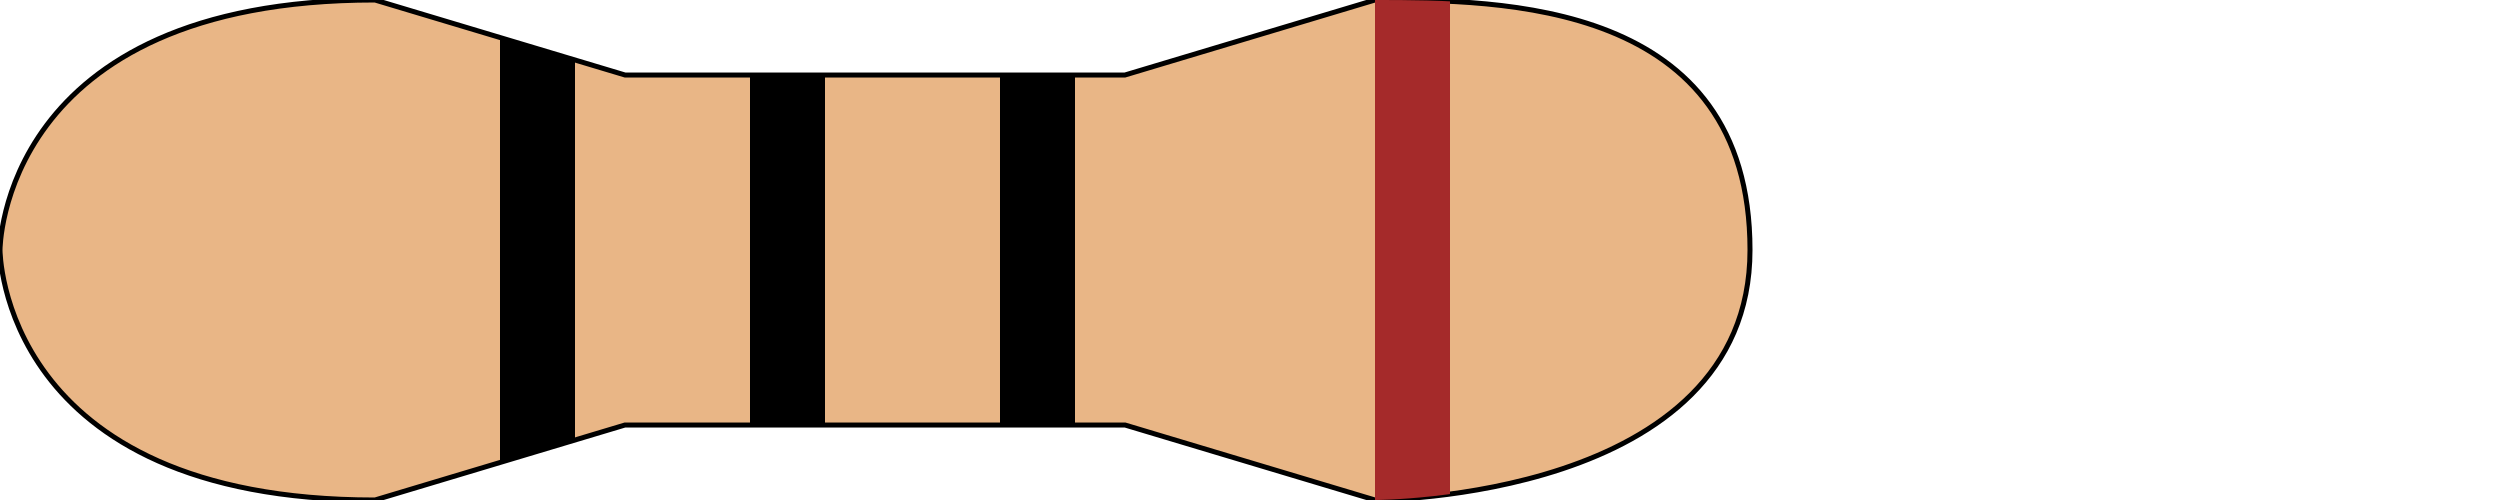
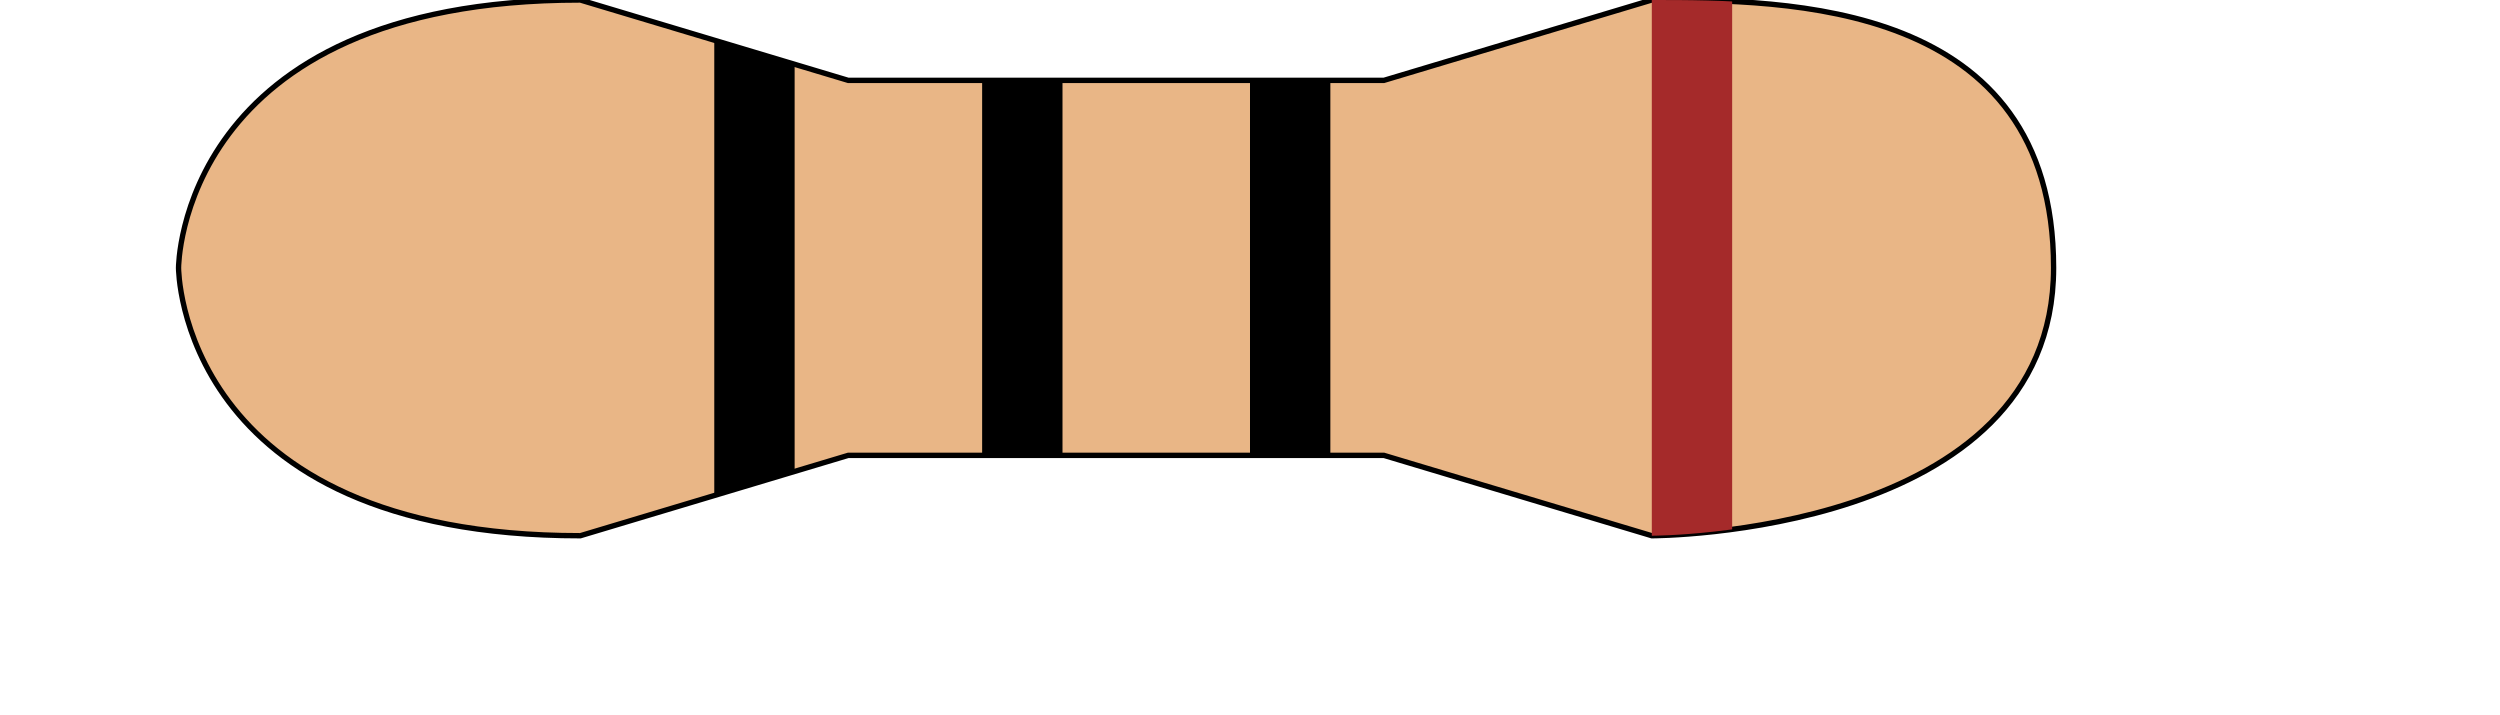
- <svg xmlns="http://www.w3.org/2000/svg" height="100" width="500">
+ <svg xmlns="http://www.w3.org/2000/svg" width="350" height="100" viewBox="0 0 400 133.33">
  <defs>
    <clipPath id="resistor">
      <path d="                         M 0 50                         C 0 50 0 0 75 0                         C 125 15 75 0 125 15                         L 225 15                         C 275 0 225 15 275 0                         C 300 0 350 0 350 50                          C 350 100 275 100 275 100                         C 225 85 275 100 225 85                         L 125 85                         C 75 100 125 85 75 100                         C 0 100 0 50 0 50                   " stroke="black" fill="#E9B686" />
    </clipPath>
  </defs>
  <path d="             M 0 50             C 0 50 0 0 75 0             C 125 15 75 0 125 15             L 225 15             C 275 0 225 15 275 0             C 300 0 350 0 350 50              C 350 100 275 100 275 100             C 225 85 275 100 225 85             L 125 85             C 75 100 125 85 75 100             C 0 100 0 50 0 50       " stroke="black" fill="#E9B686" />
  <rect id="display_ring1" x="100" width="15" height="100" style="fill:black;" clip-path="url(#resistor)" />
  <rect id="display_ring2" x="150" width="15" height="100" style="fill:black;" clip-path="url(#resistor)" />
  <rect id="display_ring3" x="200" width="15" height="100" style="fill:black;" clip-path="url(#resistor)" />
  <rect id="display_ring4" x="275" width="15" height="100" style="fill:brown;" clip-path="url(#resistor)" />
</svg>
